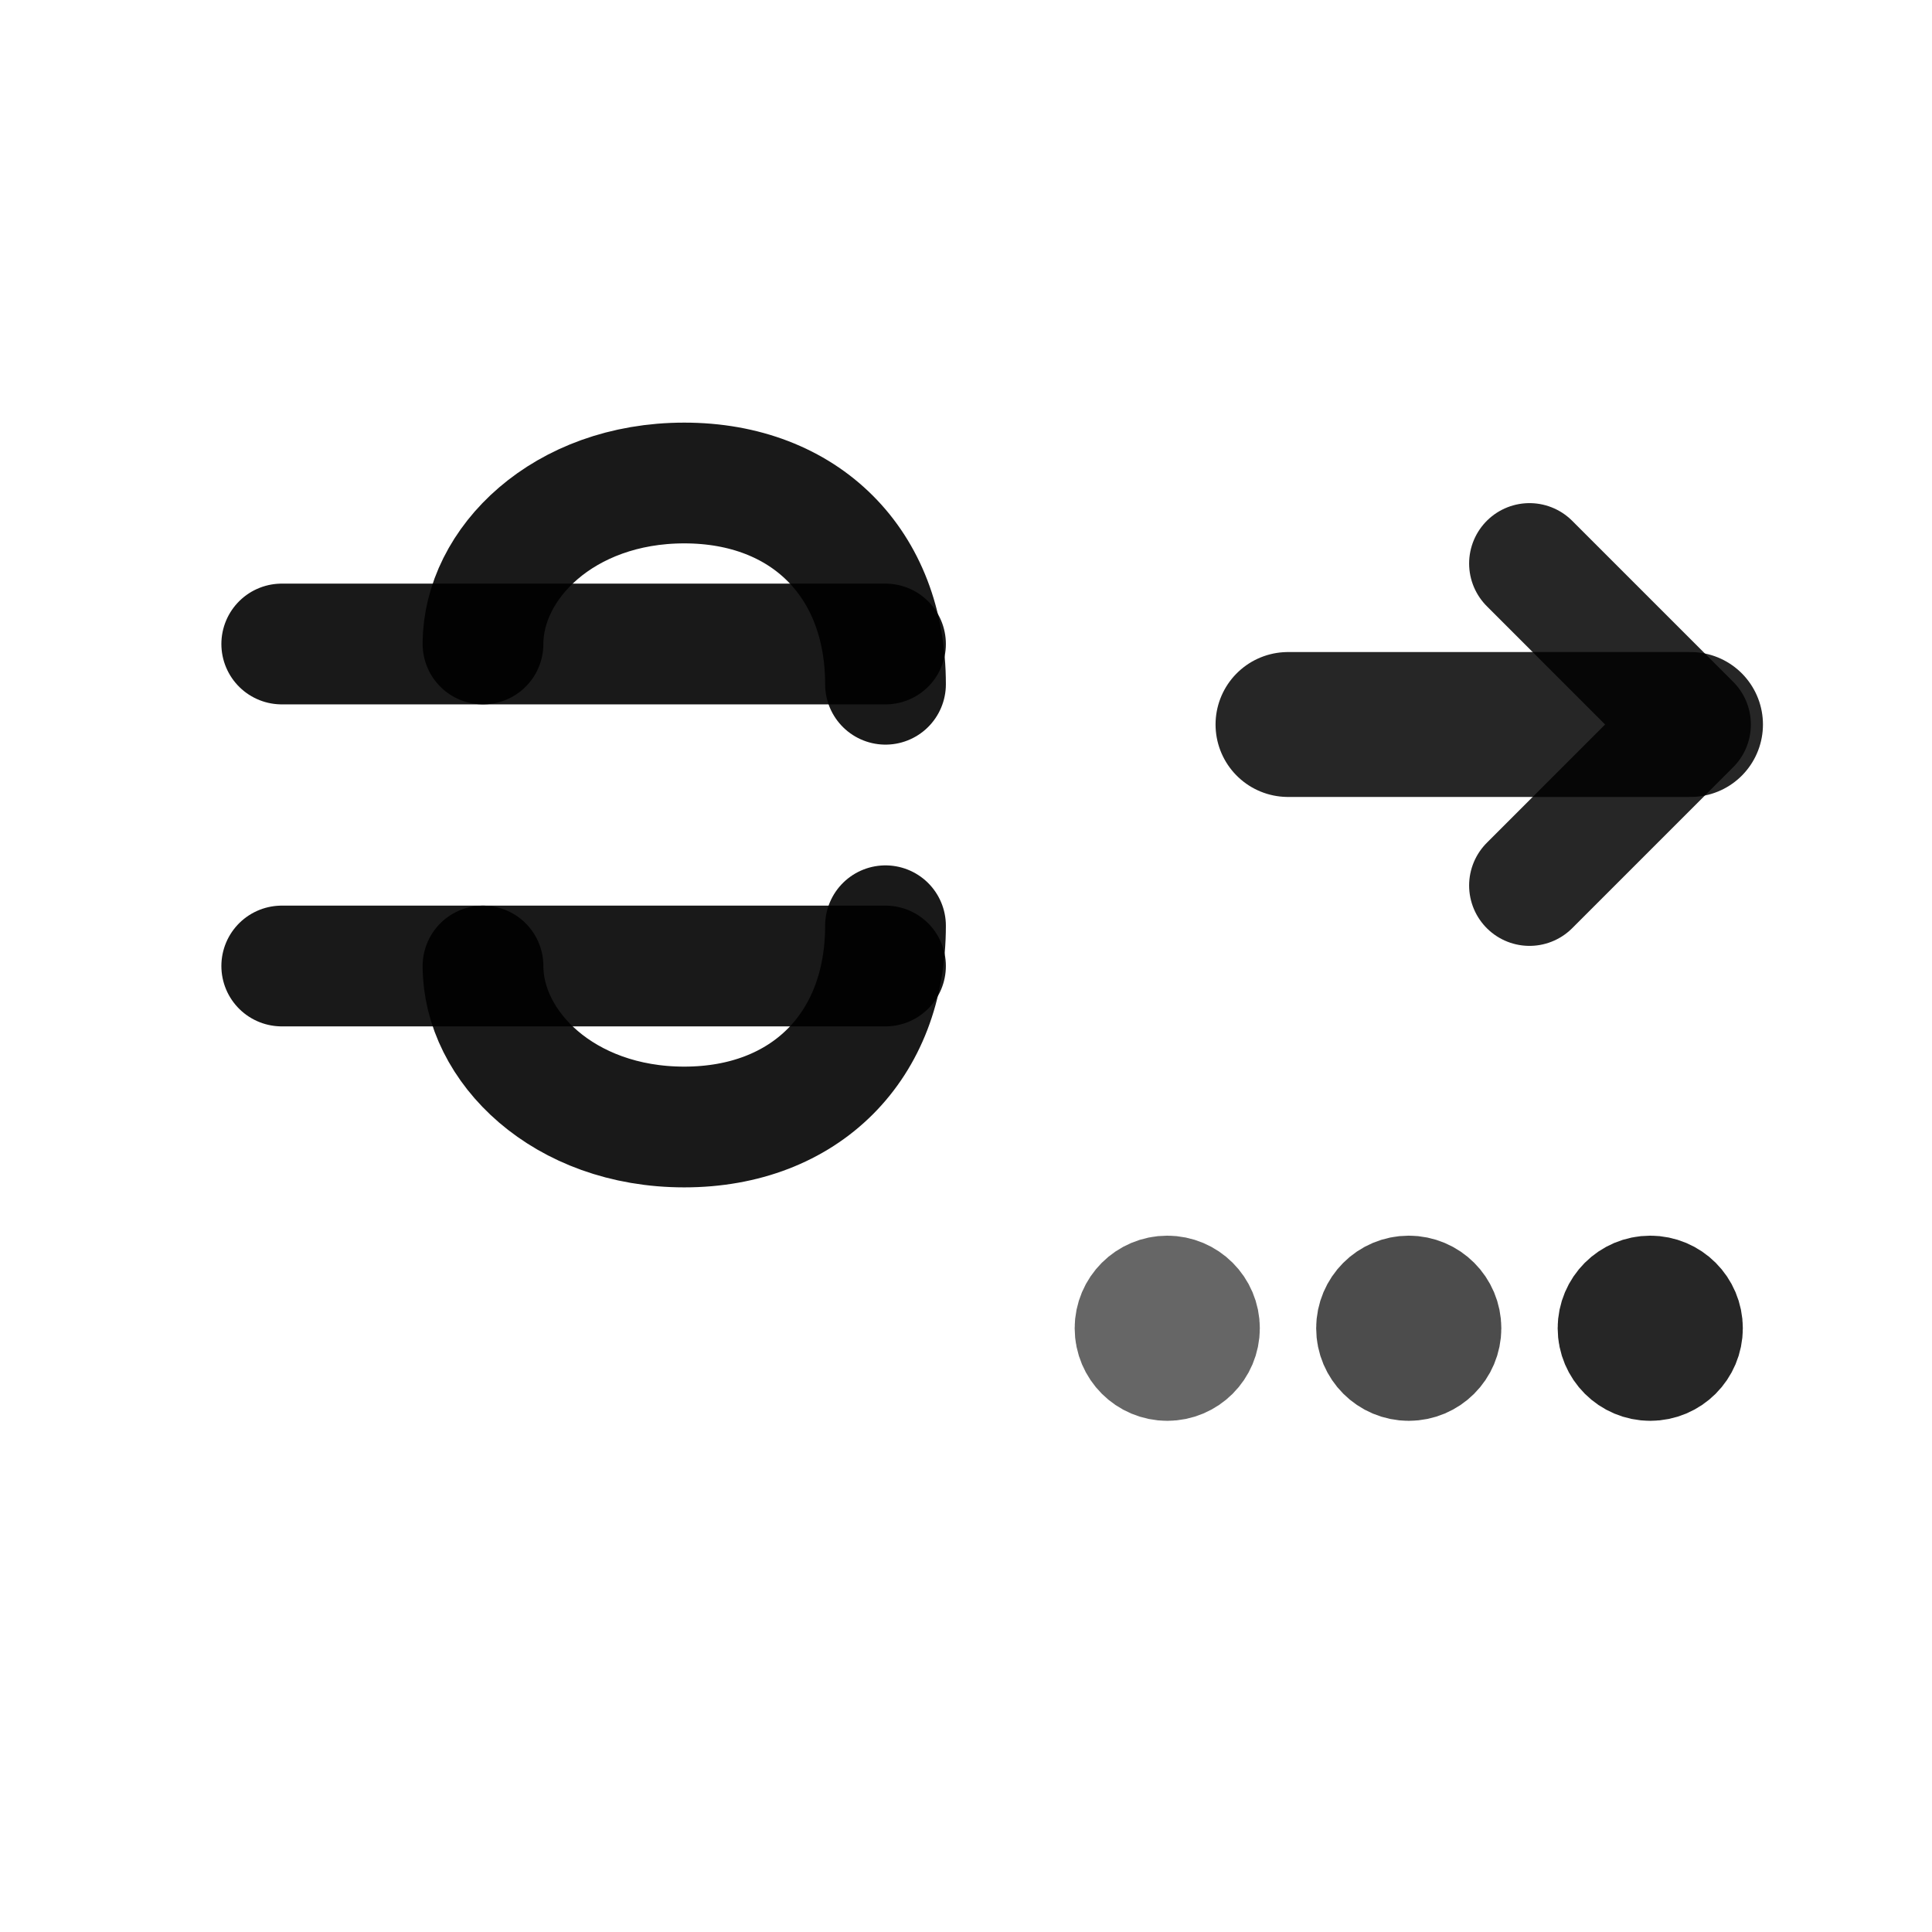
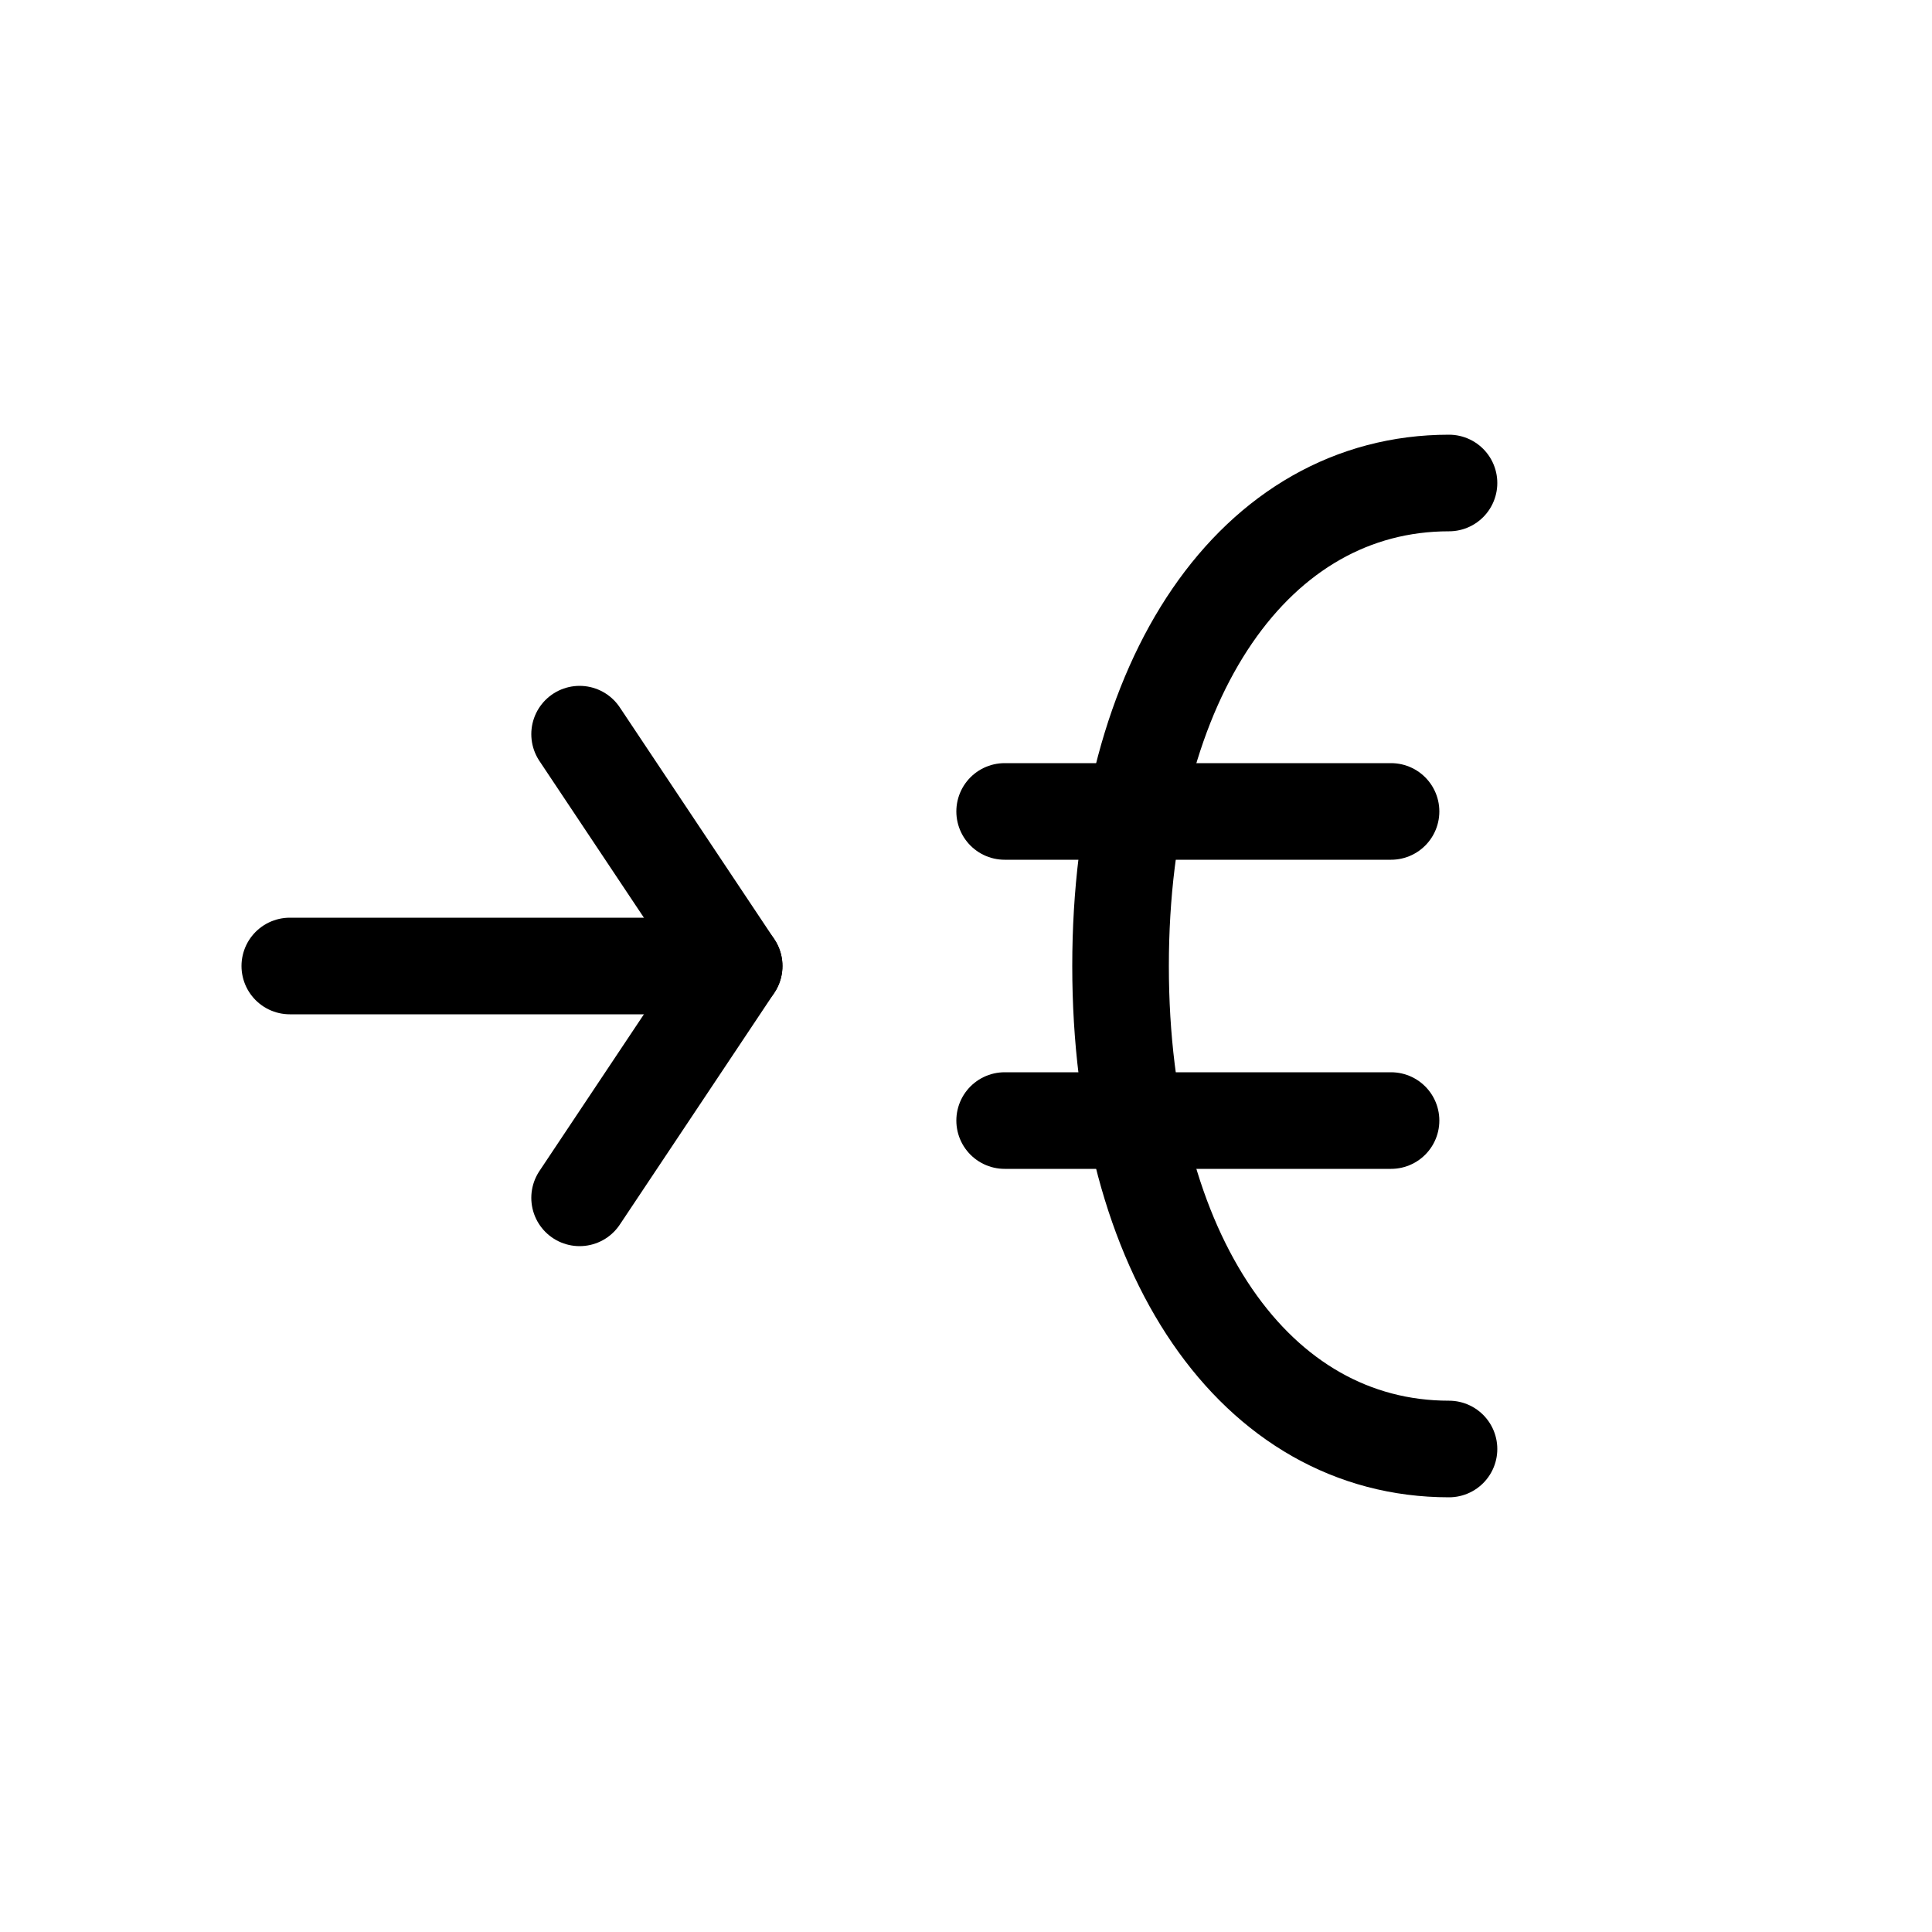
- <svg xmlns="http://www.w3.org/2000/svg" viewBox="0 0 24 24" fill="none" stroke="currentColor" stroke-width="1.5" stroke-linecap="round" stroke-linejoin="round">
-   <path d="M6 8 C6 7 7 6 8.5 6 C10 6 11 7 11 8.5" opacity="0.9" />
-   <line x1="3.5" y1="8" x2="11" y2="8" opacity="0.9" />
-   <path d="M6 12 C6 13 7 14 8.5 14 C10 14 11 13 11 11.5" opacity="0.9" />
-   <line x1="3.5" y1="12" x2="11" y2="12" opacity="0.9" />
-   <path d="M16 9 L21 9" stroke-width="1.8" opacity="0.85" />
-   <path d="M19 7 L21 9 L19 11" opacity="0.85" />
-   <circle cx="14.5" cy="16.5" r="0.4" fill="currentColor" opacity="0.6" />
-   <circle cx="17.5" cy="16.5" r="0.4" fill="currentColor" opacity="0.7" />
-   <circle cx="20.5" cy="16.5" r="0.4" fill="currentColor" opacity="0.85" />
+ <svg xmlns="http://www.w3.org/2000/svg" viewBox="0 0 100 100">
+   <g fill="none" stroke="currentColor" stroke-width="5" stroke-linecap="round" stroke-linejoin="round">
+     <path d="M 75 25 C 65 25 58 35 58 50 C 58 65 65 75 75 75" />
+     <line x1="52" y1="42" x2="72" y2="42" />
+     <line x1="52" y1="58" x2="72" y2="58" />
+   </g>
+   <g fill="none" stroke="currentColor" stroke-width="5" stroke-linecap="round" stroke-linejoin="round">
+     <line x1="15" y1="50" x2="38" y2="50" />
+     <polyline points="30,38 38,50 30,62" />
+   </g>
</svg>
